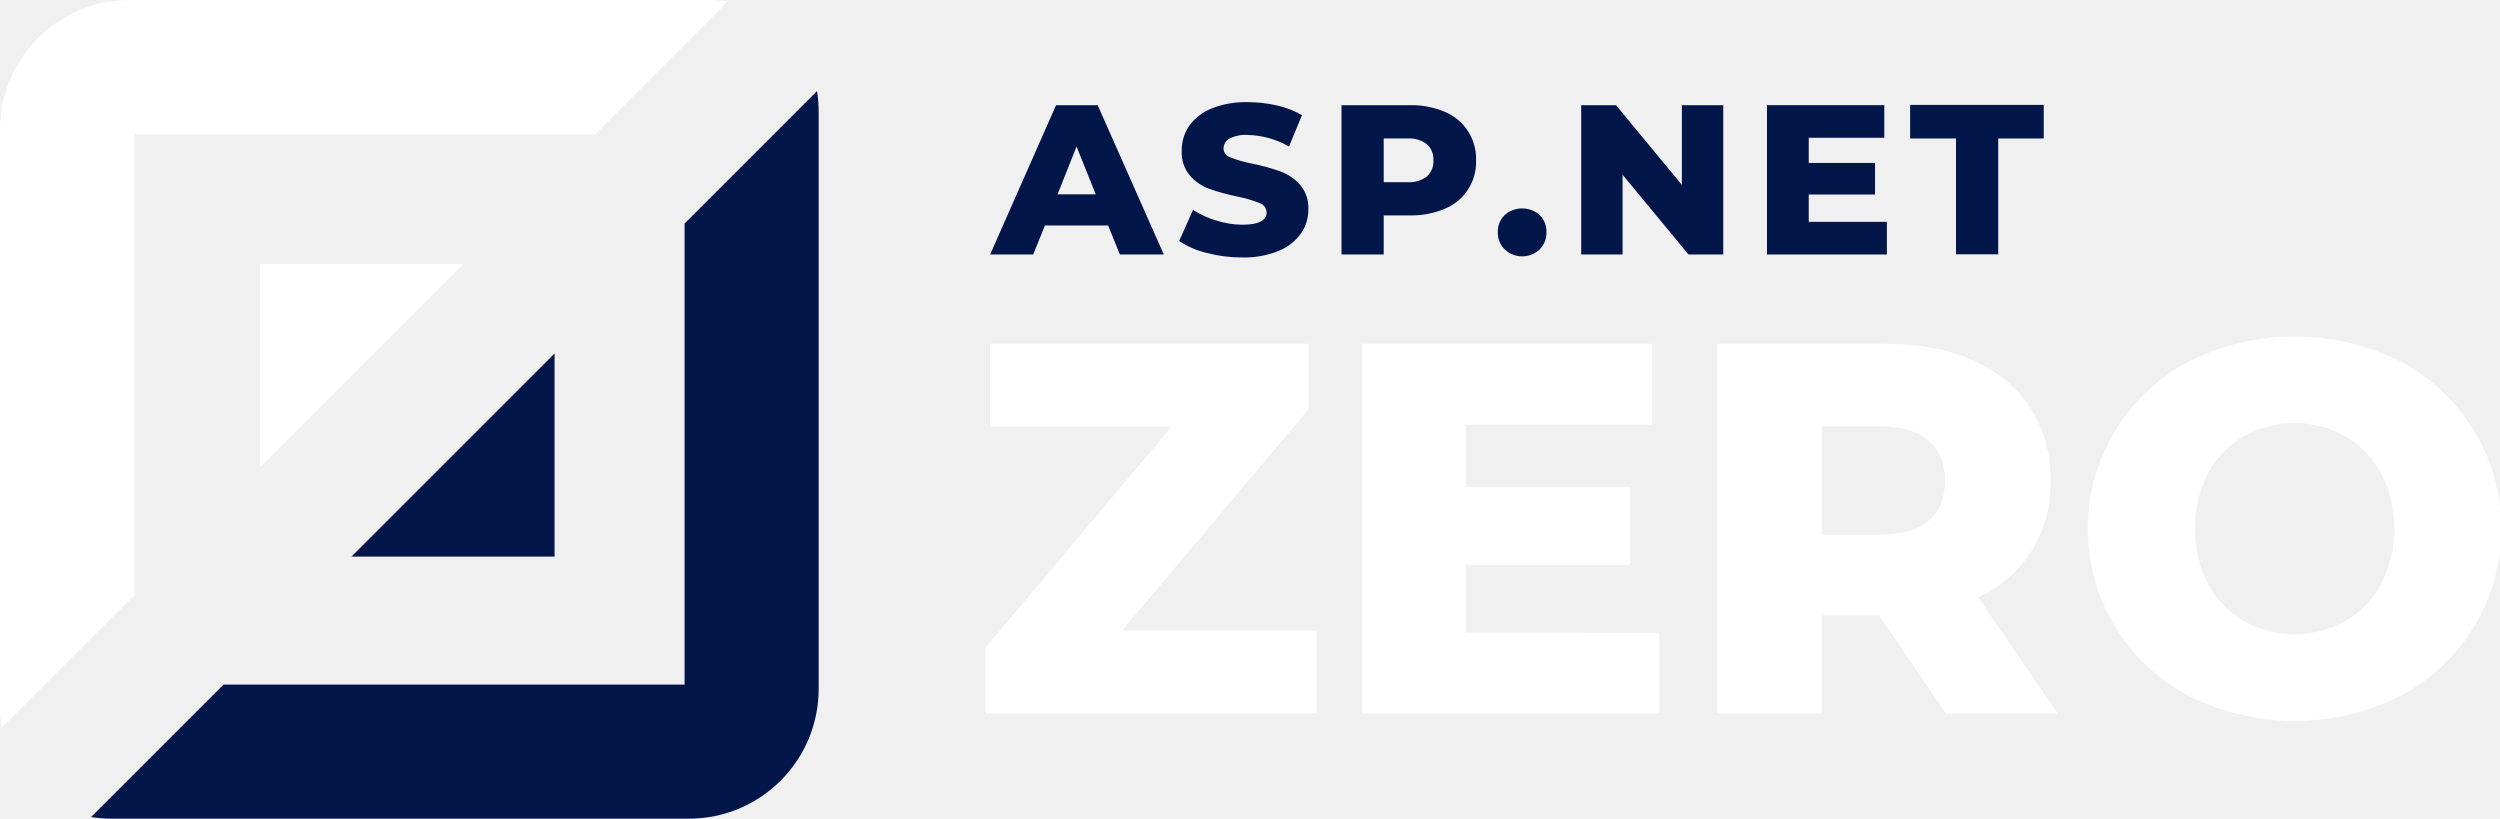
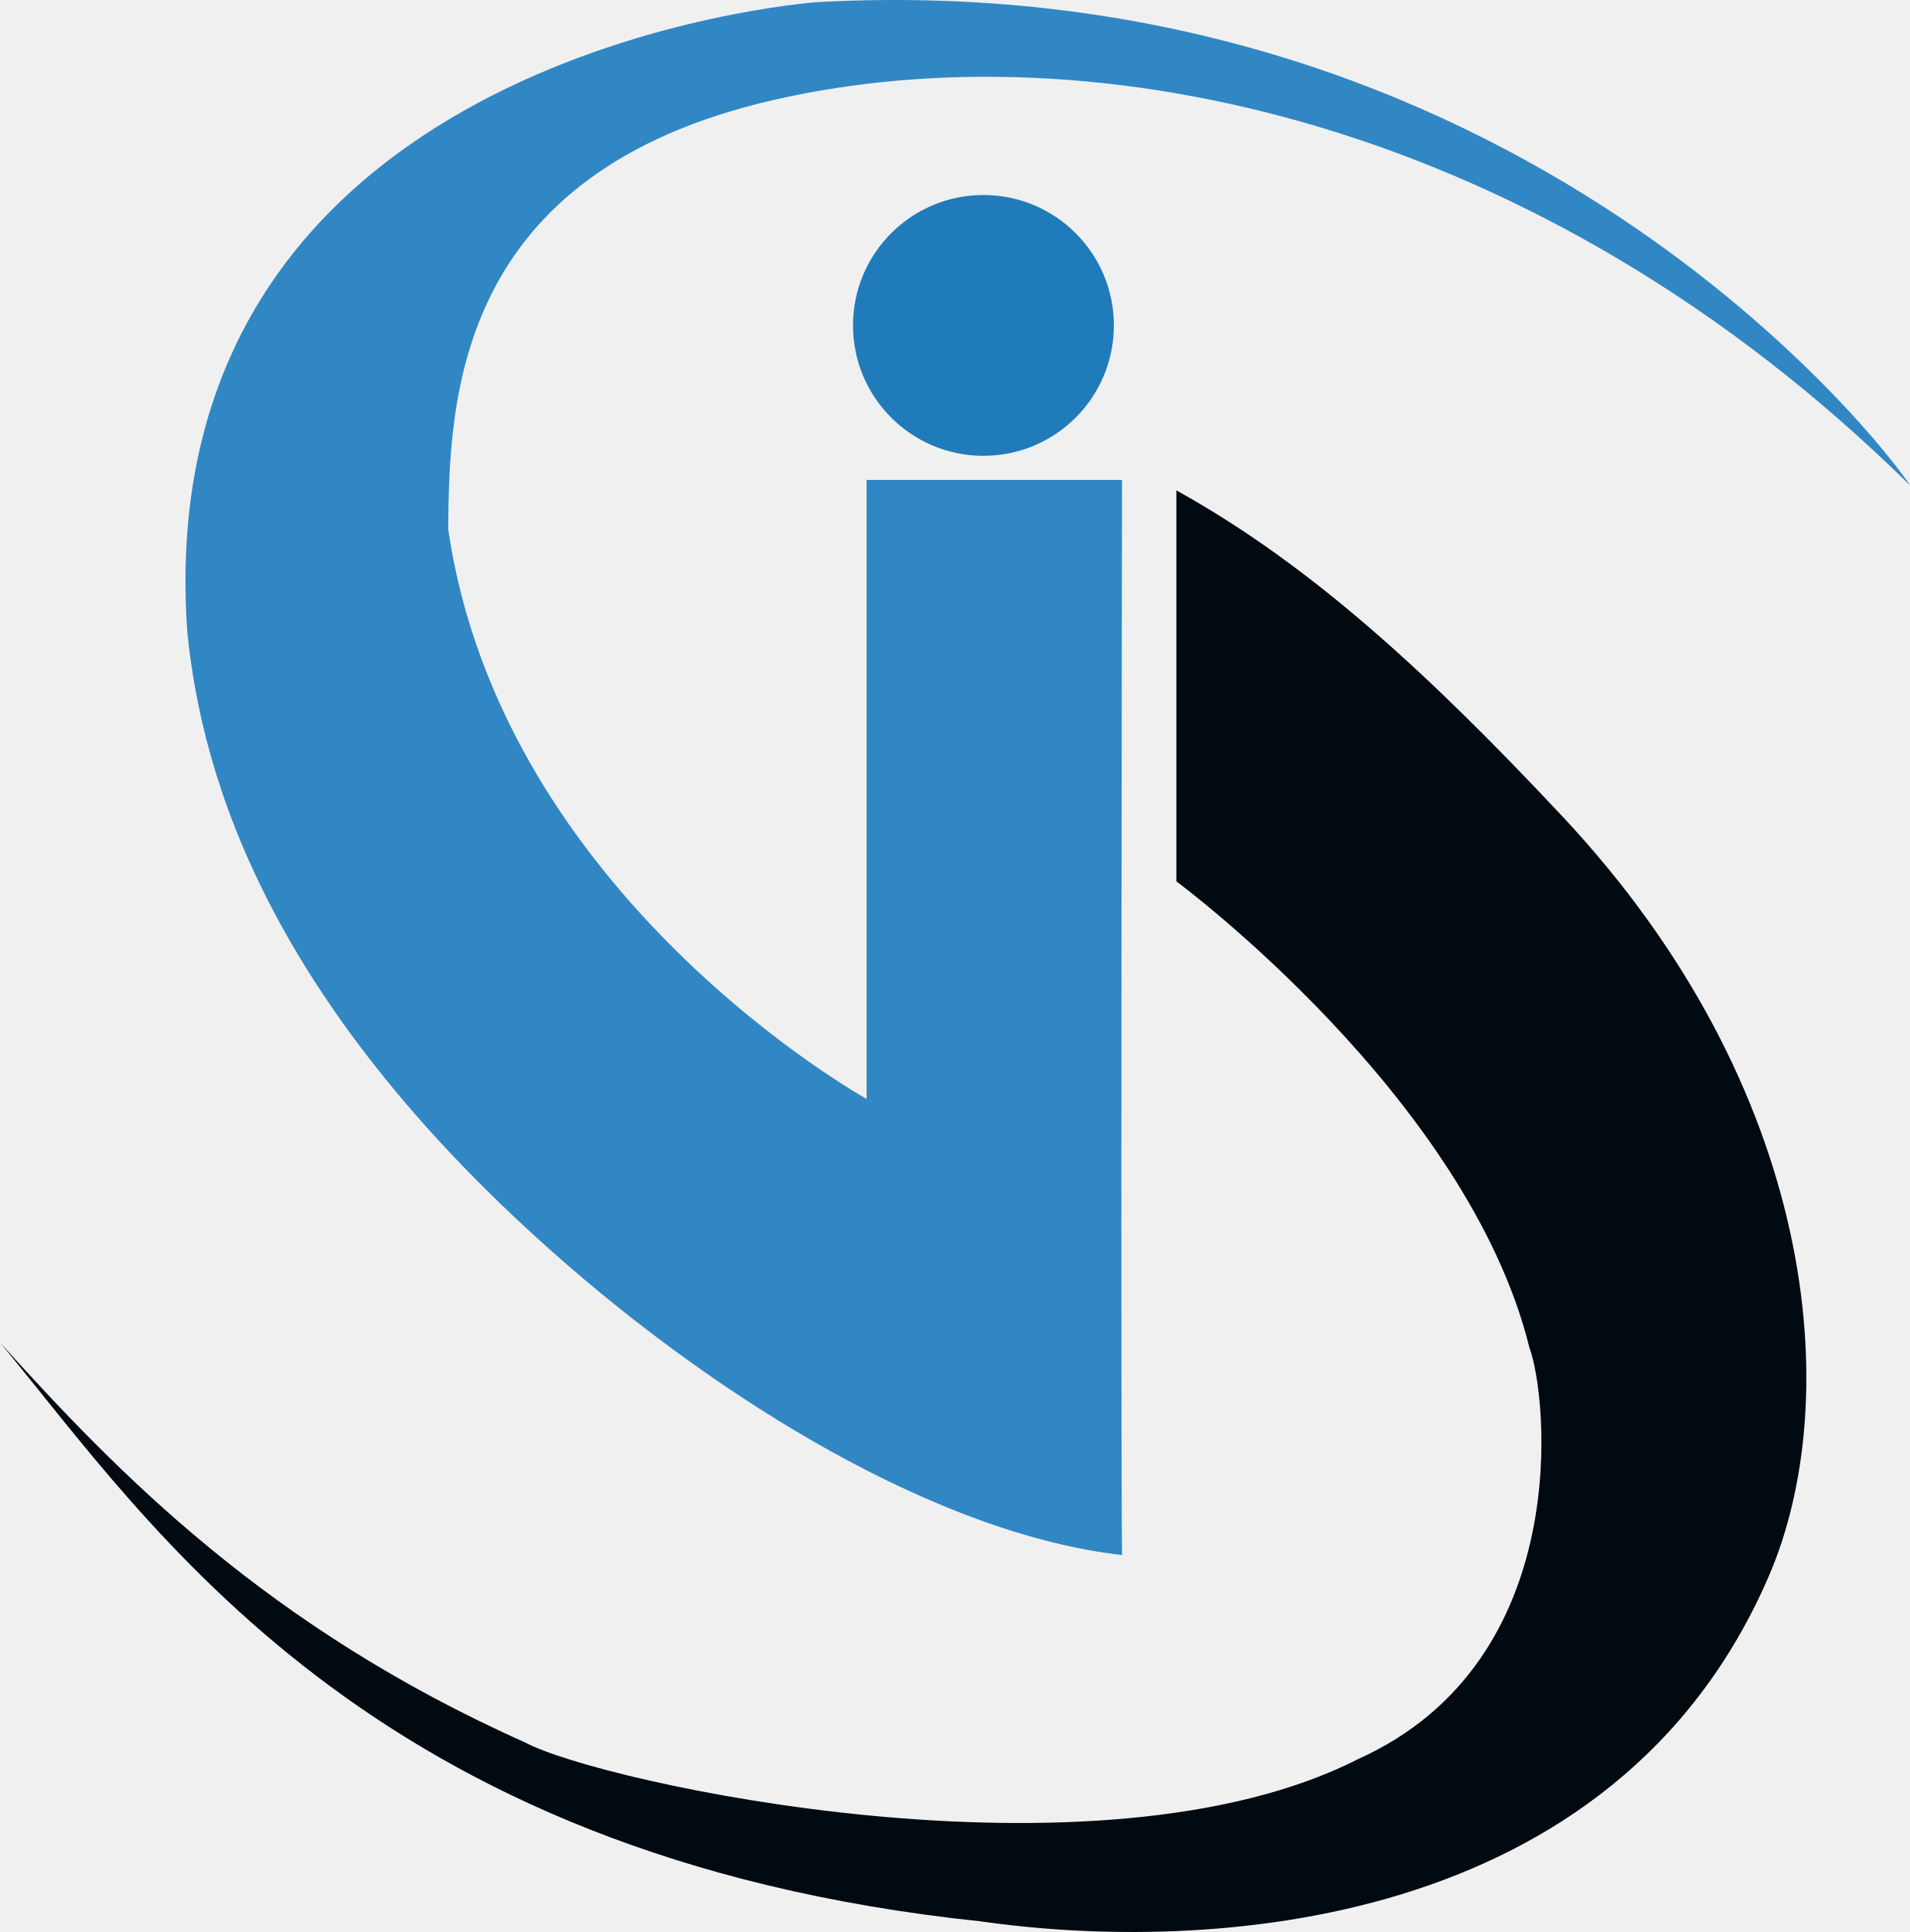
- <svg xmlns="http://www.w3.org/2000/svg" viewBox="0 0 595.72 195.08">
-   <defs>
-     <style>.cls-1{fill:#fff;}.cls-2{fill:#031649;}</style>
-   </defs>
-   <g id="Layer_2" data-name="Layer 2">
-     <g id="Layer_1_copy" data-name="Layer 1 copy">
-       <path class="cls-1" d="M32,32H141.82L173.38.39A30.22,30.22,0,0,0,168.5,0H30.94A30.94,30.94,0,0,0,0,30.94V168.5a30.22,30.22,0,0,0,.39,4.88L32,141.82Z" />
-       <path class="cls-2" d="M163.13,163.13H53.26L21.7,194.69a31.4,31.4,0,0,0,4.88.39H164.14a30.94,30.94,0,0,0,30.94-30.94V26.58a31.4,31.4,0,0,0-.39-4.88L163.13,53.26Z" />
-       <polyline class="cls-2" points="83.74 132.63 132.15 132.63 132.15 84.23" />
-       <polyline class="cls-1" points="110.37 62.93 61.96 62.93 61.96 111.33" />
-       <path class="cls-1" d="M313.68,150.27V170H234.77v-15.6l44.42-52.74H235.9V81.93h75.89V97.54l-44.43,52.73Z" />
-       <path class="cls-1" d="M395.36,150.78V170H324.63V81.93h69.09v19.26H349.3V116h39.14v18.63H349.3v16.11Z" />
-       <path class="cls-1" d="M447.72,146.62h-13.6V170H409.2V81.93h40.28q12,0,20.76,4a30.77,30.77,0,0,1,13.6,11.33,31.08,31.08,0,0,1,4.78,17.3,30.68,30.68,0,0,1-4.47,16.68,30.3,30.3,0,0,1-12.77,11.14l19,27.68H463.7ZM459.55,105q-3.92-3.41-11.58-3.4H434.12v25.8H448q7.66,0,11.58-3.34t3.9-9.5Q463.45,108.37,459.55,105Z" />
-       <path class="cls-1" d="M521.66,165.88a45,45,0,0,1,0-79.79,56.19,56.19,0,0,1,50.21,0,45,45,0,0,1,0,79.79,56.19,56.19,0,0,1-50.21,0ZM558.85,148a22.61,22.61,0,0,0,8.55-8.87,29,29,0,0,0,0-26.31,22.67,22.67,0,0,0-8.55-8.87,24.76,24.76,0,0,0-24.17,0,22.7,22.7,0,0,0-8.56,8.87,29.13,29.13,0,0,0,0,26.31,22.63,22.63,0,0,0,8.56,8.87,24.76,24.76,0,0,0,24.17,0Z" />
-       <path class="cls-2" d="M264.05,53.72H249l-2.8,6.92H235.94l15.71-35.58h9.91l15.76,35.58H266.85ZM261.1,46.3l-4.57-11.38L252,46.3Z" />
-       <path class="cls-2" d="M287.58,60.28a20.42,20.42,0,0,1-6.6-2.85l3.3-7.42a21.24,21.24,0,0,0,5.54,2.54,20.9,20.9,0,0,0,6.2,1c3.86,0,5.8-1,5.8-2.9a2.41,2.41,0,0,0-1.66-2.26,30.24,30.24,0,0,0-5.31-1.55A51.57,51.57,0,0,1,288.14,45a11.33,11.33,0,0,1-4.62-3.18,8.58,8.58,0,0,1-1.93-5.9A10.25,10.25,0,0,1,283.36,30a12,12,0,0,1,5.32-4.14,21.77,21.77,0,0,1,8.66-1.52,30.83,30.83,0,0,1,6.91.78,21.26,21.26,0,0,1,6,2.32l-3.1,7.47a20.71,20.71,0,0,0-9.86-2.75,8.28,8.28,0,0,0-4.37.89,2.69,2.69,0,0,0-1.37,2.31,2.29,2.29,0,0,0,1.62,2.14A29.26,29.26,0,0,0,298.41,39a49.23,49.23,0,0,1,6.73,1.86A11.67,11.67,0,0,1,309.77,44a8.44,8.44,0,0,1,2,5.87A10,10,0,0,1,310,55.65a12.22,12.22,0,0,1-5.34,4.15A21.63,21.63,0,0,1,296,61.35,33,33,0,0,1,287.58,60.28Z" />
-       <path class="cls-2" d="M344.31,26.66a12.08,12.08,0,0,1,7.42,11.56,12,12,0,0,1-7.42,11.51,20.29,20.29,0,0,1-8.39,1.6h-6.2v9.31H319.66V25.06h16.26A20.29,20.29,0,0,1,344.31,26.66ZM340,42.06a4.78,4.78,0,0,0,1.57-3.84A4.83,4.83,0,0,0,340,34.36,6.94,6.94,0,0,0,335.31,33h-5.59V43.41h5.59A7,7,0,0,0,340,42.06Z" />
-       <path class="cls-2" d="M358.59,59.47a5.5,5.5,0,0,1-1.68-4.12,5.45,5.45,0,0,1,1.65-4.12,6.28,6.28,0,0,1,8.31,0,5.47,5.47,0,0,1,1.63,4.12,5.55,5.55,0,0,1-1.65,4.12,6.07,6.07,0,0,1-8.26,0Z" />
-       <path class="cls-2" d="M410.63,25.06V60.64h-8.28l-15.71-19v19h-9.86V25.06h8.29l15.7,19v-19Z" />
-       <path class="cls-2" d="M449.62,52.86v7.78H421.05V25.06H449v7.77H431v6h15.8v7.52H431v6.51Z" />
-       <path class="cls-2" d="M466.09,33H455.16v-8H487v8H476.15v27.6H466.09Z" />
+ <svg xmlns="http://www.w3.org/2000/svg" width="731.49" height="740.075" viewBox="0 0 731.49 740.075">
+   <g id="app-logo-on-light" transform="translate(-53.1 -42.456)">
+     <g id="Group_1" data-name="Group 1">
+       <path id="Path_5" data-name="Path 5" d="M384.991,226.293V463.409s-139.85-77.377-160.256-218.4c.474-49.657,2.682-136.427,124.875-164.317S642.294,88.114,784.59,228.37c-8.873-14-150.279-199.529-418.33-185.117-24.472,1.936-256.447,28.6-241.425,241.277,5.681,57.065,31.837,141.4,139.444,237.116,65.336,58.115,148.833,108.6,218.53,116.478-.545-50.362,0-411.833,0-411.833H384.991Z" fill="#3187c4" fill-rule="evenodd" />
+       <path id="Path_6" data-name="Path 6" d="M503.622,380.068S615.279,462.625,638.9,558.945c6.5,16.925,18.139,119.587-65.629,157.332-100.077,51.017-290.8,8.963-319.124-6.383C155.795,666.009,98.354,606.943,53.1,556.714,110.876,626.4,193.3,753.757,428.7,778.453c85.546,12.29,242.8,4.327,301.781-132.149,29.475-68.209,18.692-186.85-79.088-291.2-50.061-53.423-95.691-95.97-147.768-124.8C503.605,295.935,503.622,380.068,503.622,380.068Z" fill="#010a11" fill-rule="evenodd" />
+       <circle id="Ellipse_1" data-name="Ellipse 1" cx="49.953" cy="49.953" r="49.953" transform="translate(379.782 117.156)" fill="#207bbb" />
    </g>
  </g>
</svg>
